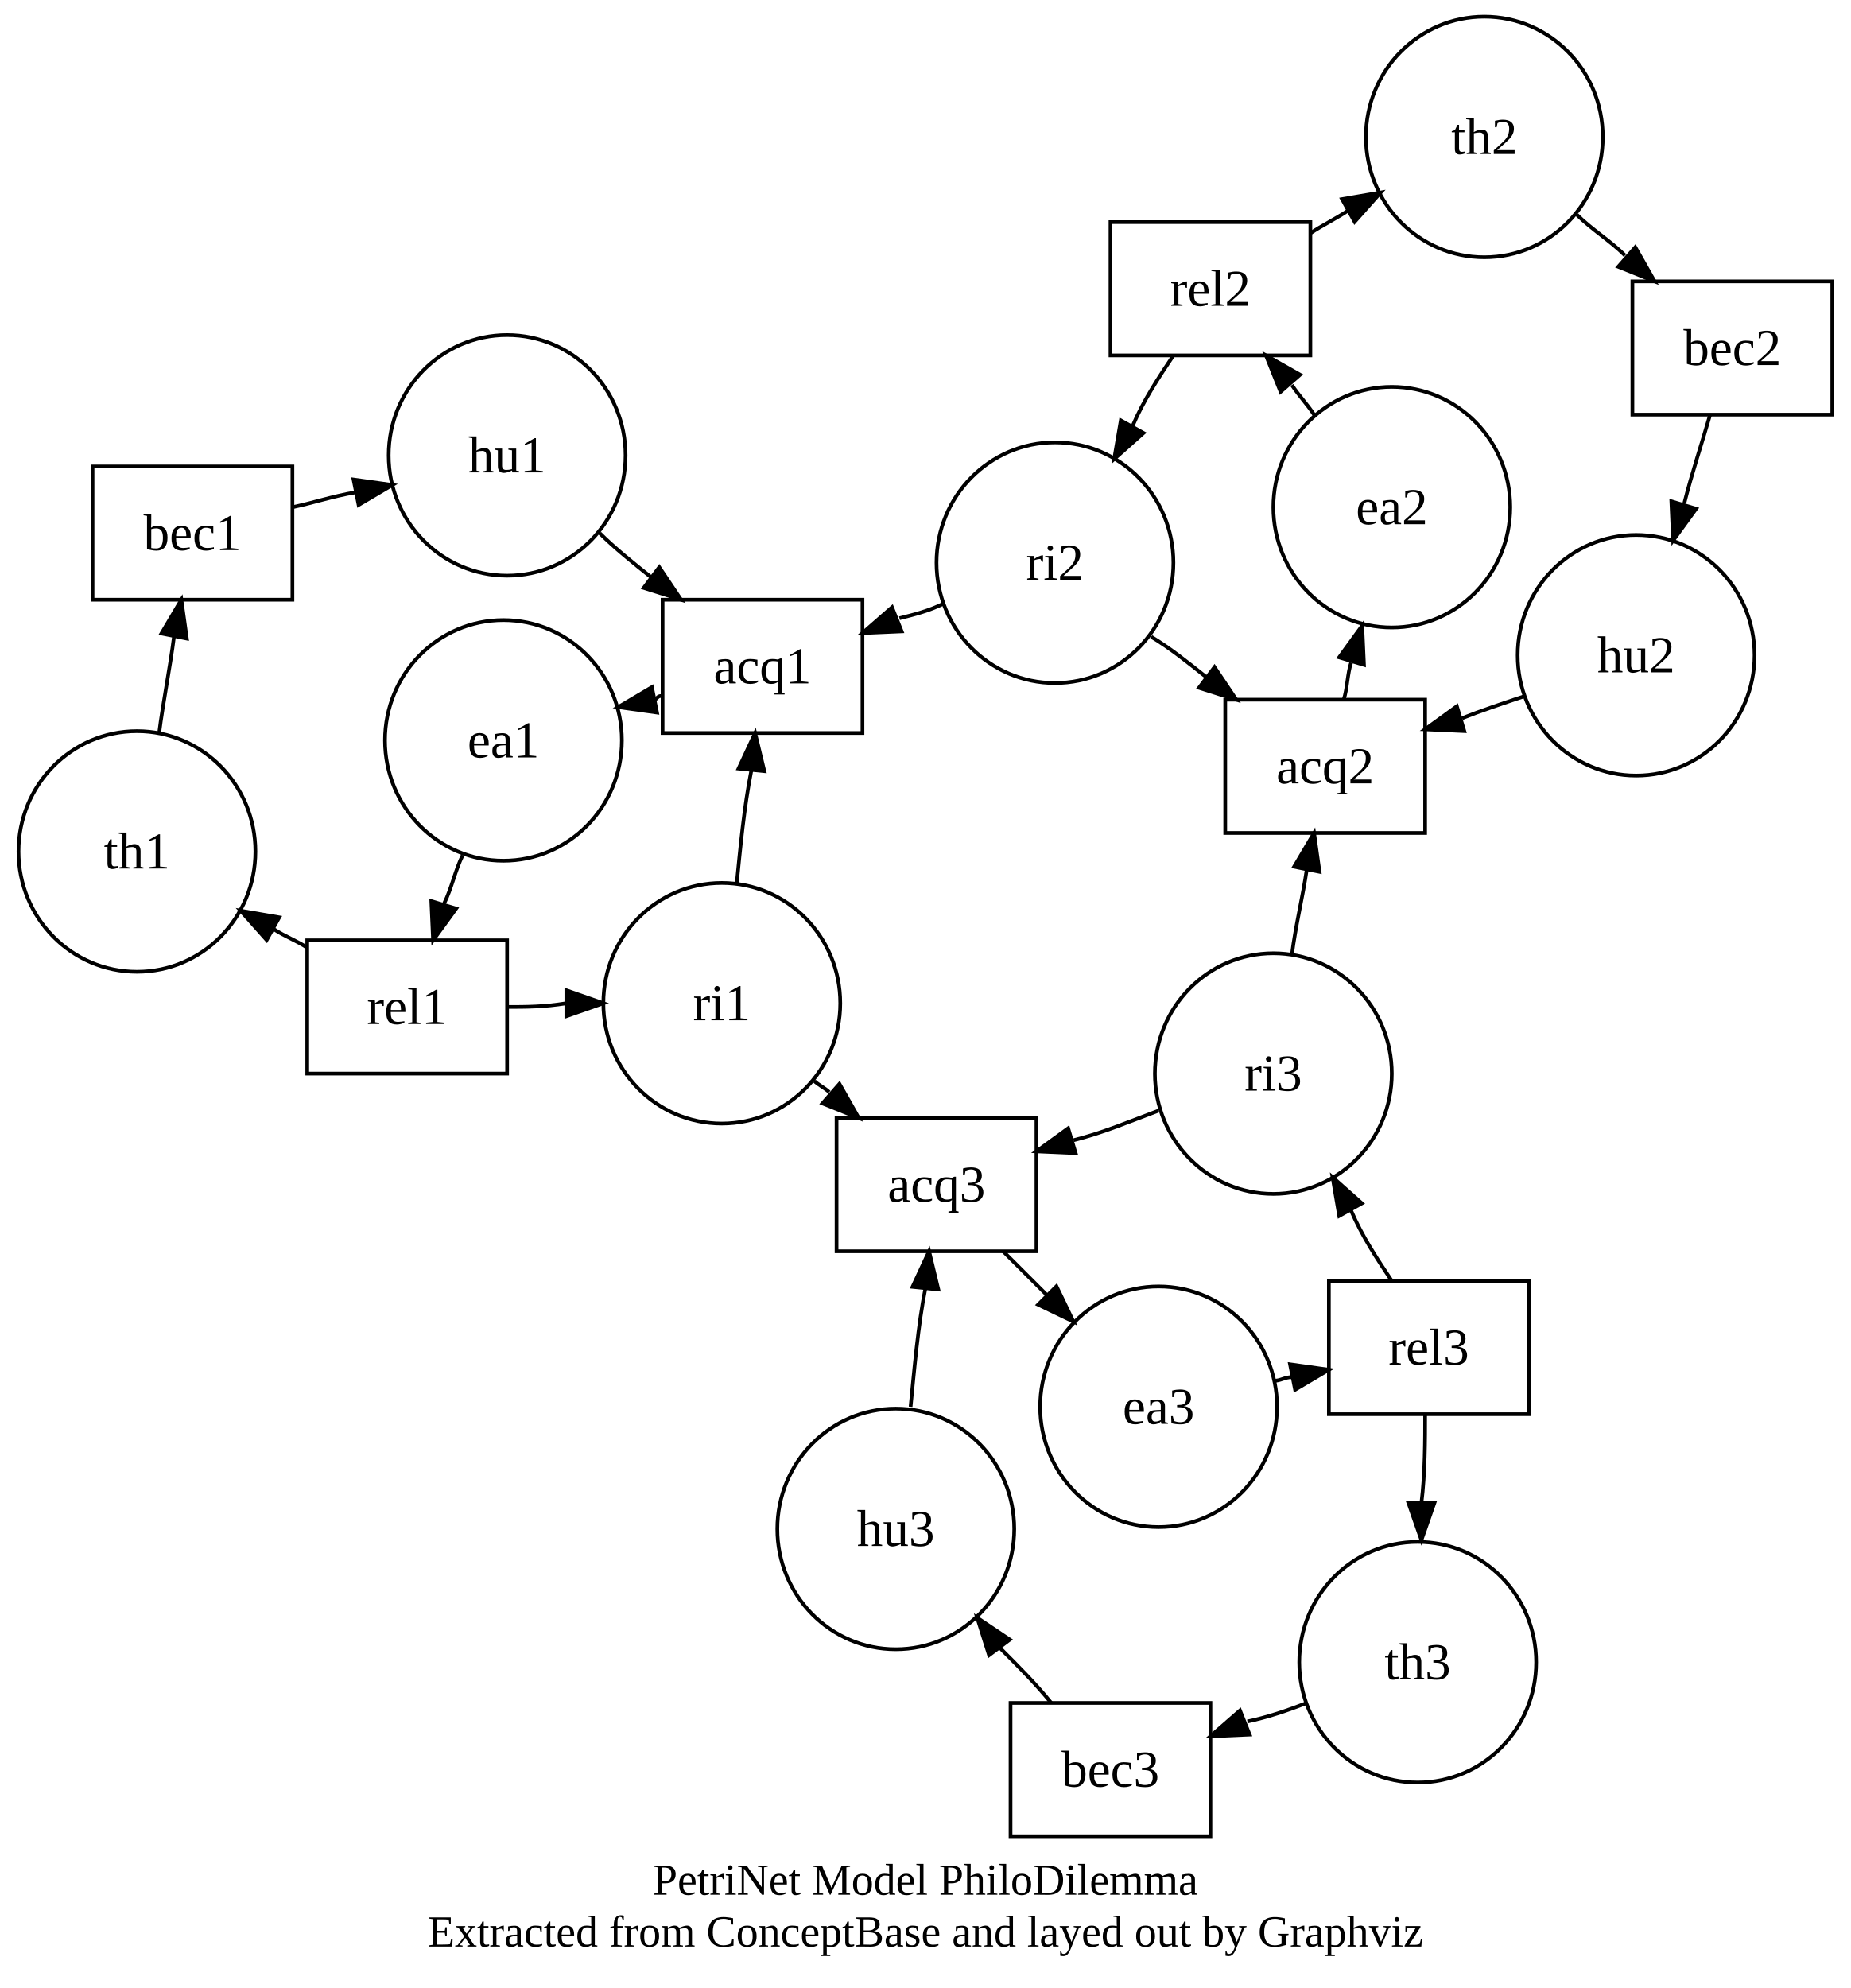
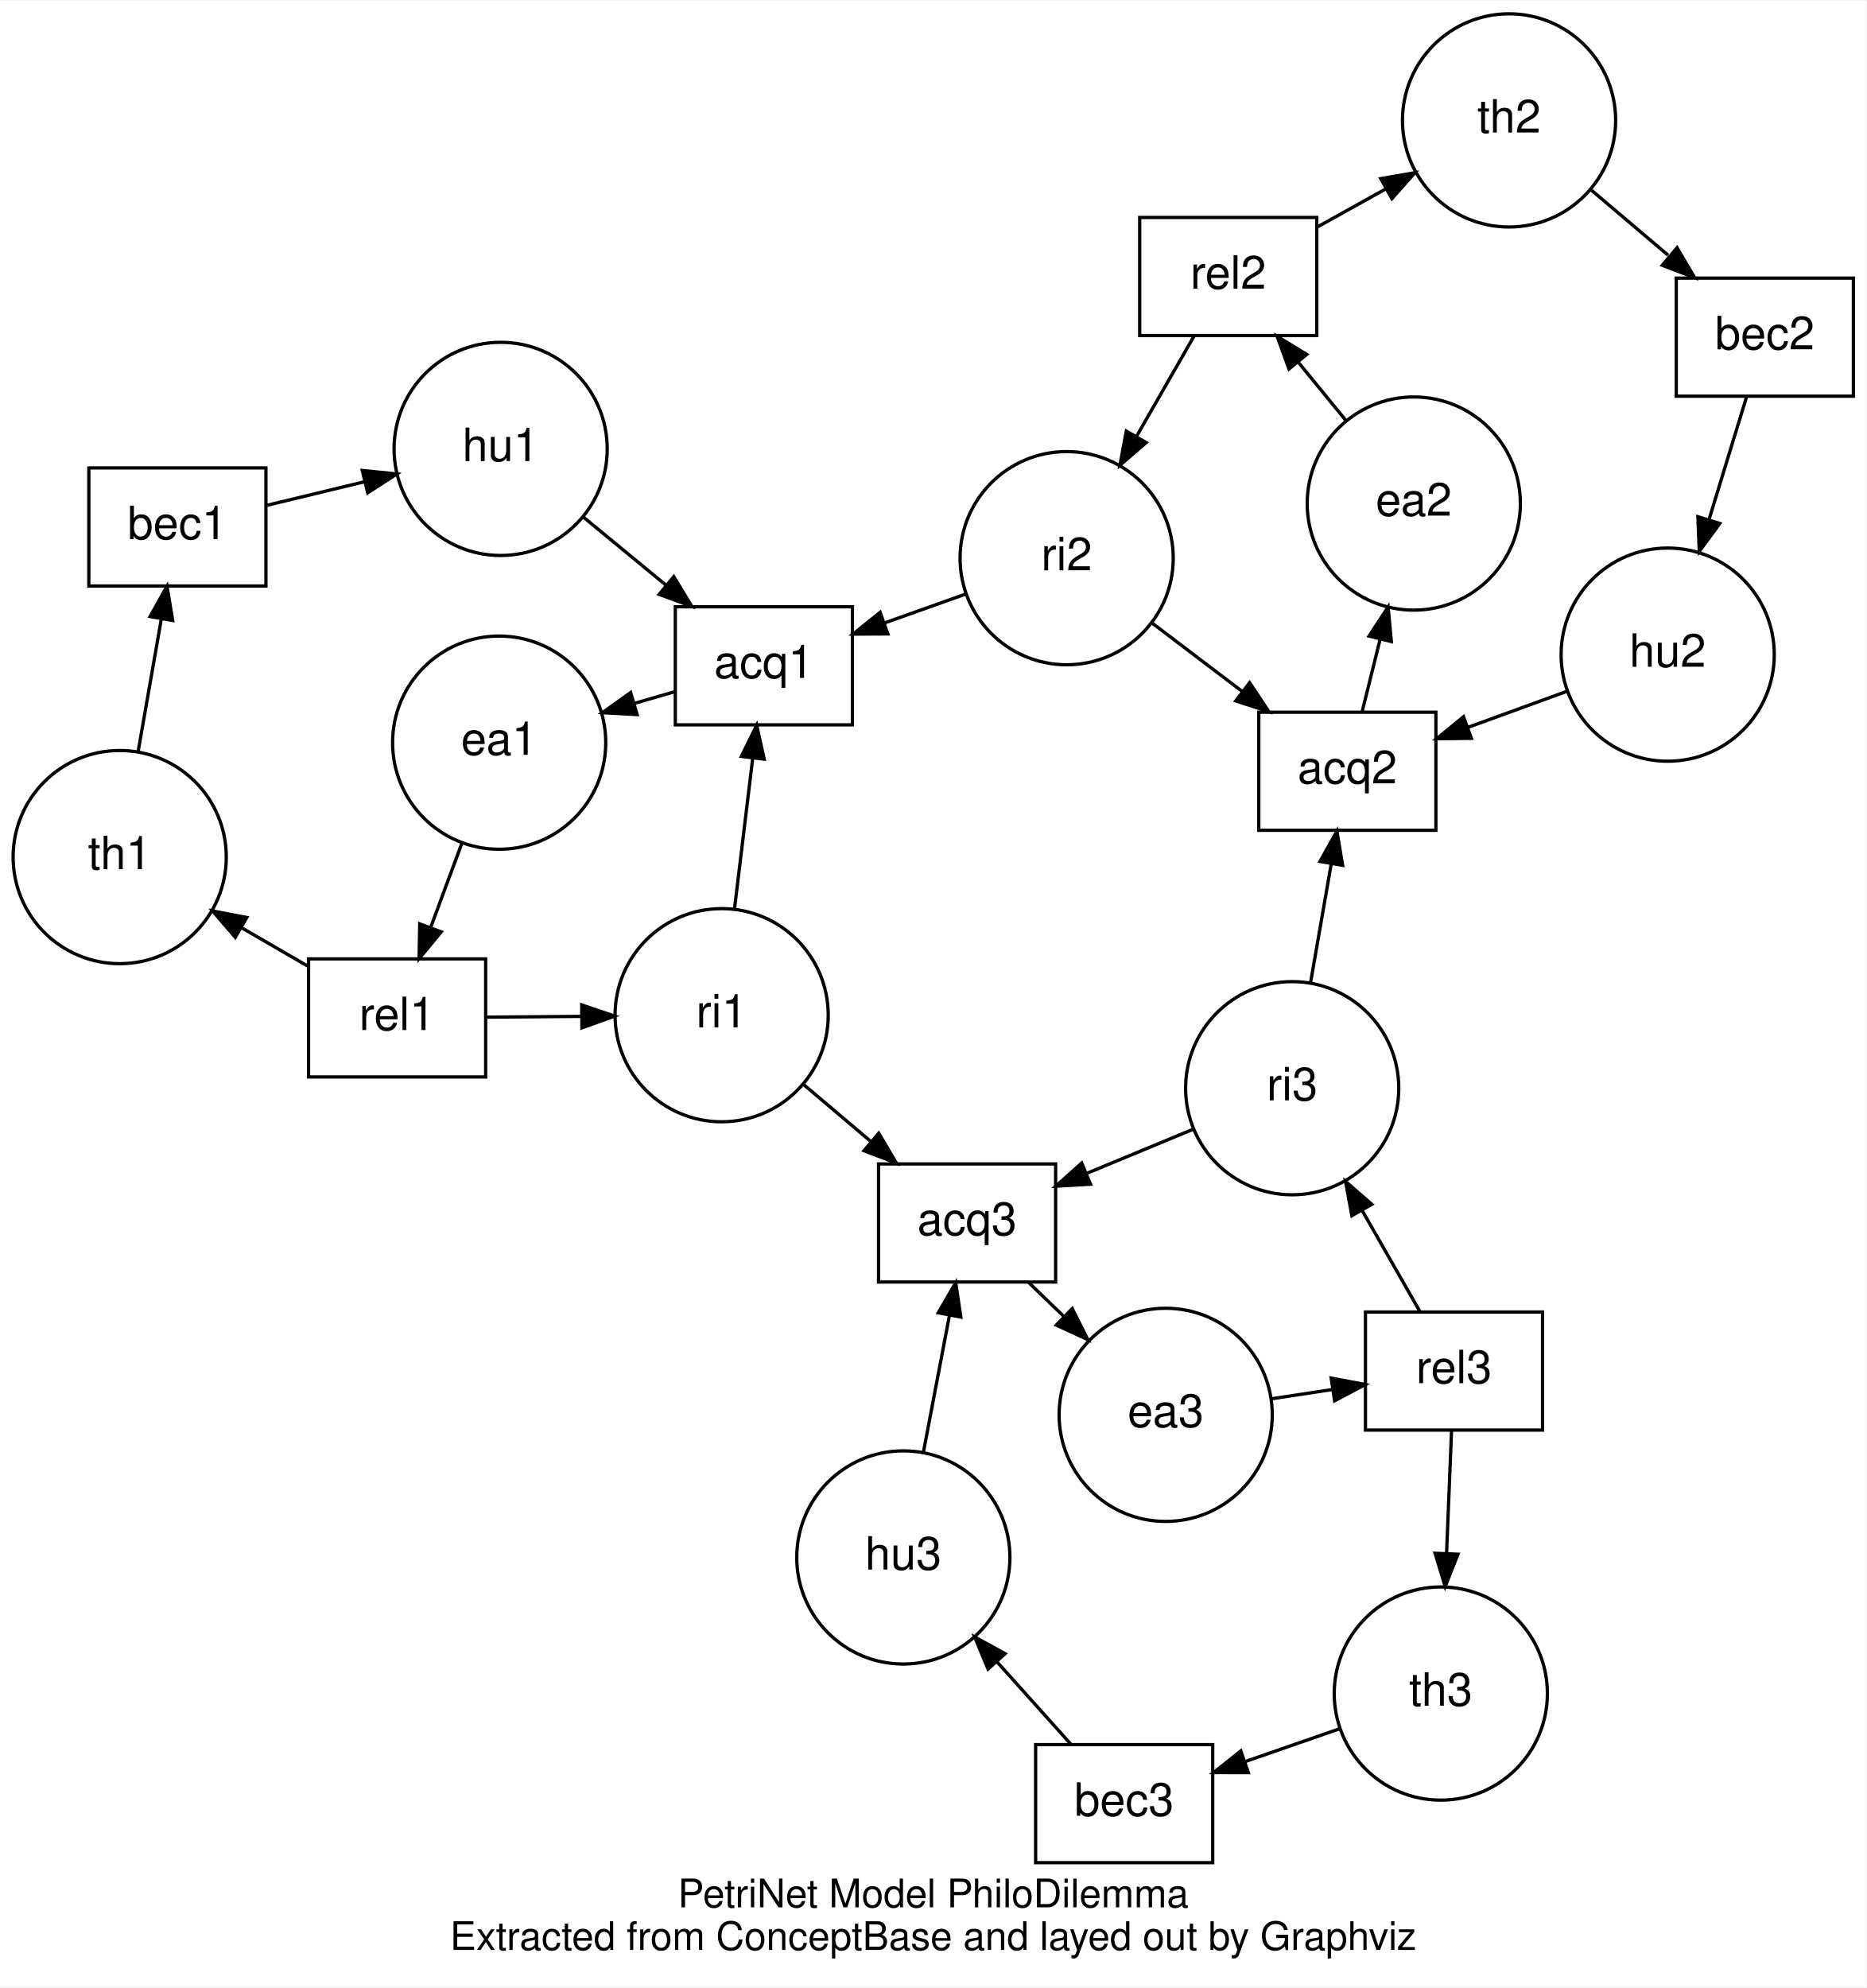
- <svg xmlns="http://www.w3.org/2000/svg" width="500pt" height="537pt" viewBox="0.00 0.00 500.00 537.00">
-   <g id="graph0" class="graph" transform="scale(1 1) rotate(0) translate(4 533)">
-     <polygon style="fill:white;stroke:white;" points="-4,4 -4,-533 496,-533 496,4 -4,4" />
-     <text text-anchor="middle" x="246" y="-21.2" style="font-family:Times New Roman;font-size:12.00;">PetriNet Model PhiloDilemma</text>
-     <text text-anchor="middle" x="246" y="-7.2" style="font-family:Times New Roman;font-size:12.00;">Extracted from ConceptBase and layed out by Graphviz </text>
+ <svg xmlns="http://www.w3.org/2000/svg" width="569pt" height="606pt" viewBox="0.00 0.00 569.14 605.73">
+   <g id="graph0" class="graph" transform="scale(1 1) rotate(0) translate(4 601.73)">
+     <polygon fill="white" stroke="transparent" points="-4,4 -4,-601.73 565.14,-601.73 565.14,4 -4,4" />
+     <text text-anchor="middle" x="280.57" y="-20.4" font-family="Helvetica,Arial,sans-serif" font-size="12.00">PetriNet Model PhiloDilemma</text>
+     <text text-anchor="middle" x="280.57" y="-7.4" font-family="Helvetica,Arial,sans-serif" font-size="12.00">Extracted from ConceptBase and layed out by Graphviz </text>
    <g id="node1" class="node">
-       <polygon style="fill:none;stroke:black;" points="323,-73 269,-73 269,-37 323,-37 323,-73" />
-       <text text-anchor="middle" x="296" y="-50.4" style="font-family:Times New Roman;font-size:14.00;">bec3</text>
+       <polygon fill="none" stroke="black" points="365.79,-70 311.79,-70 311.79,-34 365.79,-34 365.79,-70" />
+       <text text-anchor="middle" x="338.79" y="-48.3" font-family="Helvetica,Arial,sans-serif" font-size="14.00">bec3</text>
    </g>
    <g id="node10" class="node">
-       <ellipse style="fill:none;stroke:black;" cx="238" cy="-120" rx="32" ry="32.5" />
-       <text text-anchor="middle" x="238" y="-115.4" style="font-family:Times New Roman;font-size:14.00;">hu3</text>
+       <ellipse fill="none" stroke="black" cx="271.45" cy="-127.07" rx="32.5" ry="32.5" />
+       <text text-anchor="middle" x="271.45" y="-123.37" font-family="Helvetica,Arial,sans-serif" font-size="14.00">hu3</text>
+     </g>
+     <g id="edge4" class="edge">
+       <path fill="none" stroke="black" d="M322.49,-70.17C315.76,-77.68 307.75,-86.61 300.09,-95.15" />
+       <polygon fill="black" stroke="black" points="297.28,-93.04 293.2,-102.83 302.49,-97.72 297.28,-93.04" />
+     </g>
+     <g id="node2" class="node">
+       <polygon fill="none" stroke="black" points="466.36,-201.9 412.36,-201.9 412.36,-165.9 466.36,-165.9 466.36,-201.9" />
+       <text text-anchor="middle" x="439.36" y="-180.2" font-family="Helvetica,Arial,sans-serif" font-size="14.00">rel3</text>
+     </g>
+     <g id="node11" class="node">
+       <ellipse fill="none" stroke="black" cx="435.34" cy="-85.57" rx="32.5" ry="32.5" />
+       <text text-anchor="middle" x="435.34" y="-81.87" font-family="Helvetica,Arial,sans-serif" font-size="14.00">th3</text>
+     </g>
+     <g id="edge6" class="edge">
+       <path fill="none" stroke="black" d="M438.62,-165.87C438.19,-155.37 437.63,-141.65 437.1,-128.53" />
+       <polygon fill="black" stroke="black" points="440.58,-128.06 436.67,-118.21 433.59,-128.34 440.58,-128.06" />
+     </g>
+     <g id="node12" class="node">
+       <ellipse fill="none" stroke="black" cx="390.02" cy="-270.14" rx="32.5" ry="32.5" />
+       <text text-anchor="middle" x="390.02" y="-266.44" font-family="Helvetica,Arial,sans-serif" font-size="14.00">ri3</text>
+     </g>
+     <g id="edge7" class="edge">
+       <path fill="none" stroke="black" d="M428.89,-202.19C423.77,-211.15 417.4,-222.29 411.31,-232.93" />
+       <polygon fill="black" stroke="black" points="408.22,-231.28 406.29,-241.7 414.3,-234.75 408.22,-231.28" />
+     </g>
+     <g id="node3" class="node">
+       <polygon fill="none" stroke="black" points="561.14,-517.14 507.14,-517.14 507.14,-481.14 561.14,-481.14 561.14,-517.14" />
+       <text text-anchor="middle" x="534.14" y="-495.44" font-family="Helvetica,Arial,sans-serif" font-size="14.00">bec2</text>
+     </g>
+     <g id="node14" class="node">
+       <ellipse fill="none" stroke="black" cx="504.52" cy="-402.34" rx="32.5" ry="32.5" />
+       <text text-anchor="middle" x="504.52" y="-398.64" font-family="Helvetica,Arial,sans-serif" font-size="14.00">hu2</text>
+     </g>
+     <g id="edge13" class="edge">
+       <path fill="none" stroke="black" d="M528.57,-480.93C525.34,-470.37 521.13,-456.62 517.14,-443.57" />
+       <polygon fill="black" stroke="black" points="520.42,-442.34 514.15,-433.8 513.73,-444.39 520.42,-442.34" />
+     </g>
+     <g id="node4" class="node">
+       <polygon fill="none" stroke="black" points="397.52,-535.63 343.52,-535.63 343.52,-499.63 397.52,-499.63 397.52,-535.63" />
+       <text text-anchor="middle" x="370.52" y="-513.93" font-family="Helvetica,Arial,sans-serif" font-size="14.00">rel2</text>
+     </g>
+     <g id="node15" class="node">
+       <ellipse fill="none" stroke="black" cx="456.15" cy="-565.23" rx="32.5" ry="32.5" />
+       <text text-anchor="middle" x="456.15" y="-561.53" font-family="Helvetica,Arial,sans-serif" font-size="14.00">th2</text>
+     </g>
+     <g id="edge15" class="edge">
+       <path fill="none" stroke="black" d="M397.61,-532.69C404.3,-536.41 411.57,-540.45 418.65,-544.39" />
+       <polygon fill="black" stroke="black" points="417.02,-547.48 427.46,-549.28 420.42,-541.37 417.02,-547.48" />
+     </g>
+     <g id="node16" class="node">
+       <ellipse fill="none" stroke="black" cx="321.25" cy="-431.75" rx="32.5" ry="32.5" />
+       <text text-anchor="middle" x="321.25" y="-428.05" font-family="Helvetica,Arial,sans-serif" font-size="14.00">ri2</text>
+     </g>
+     <g id="edge16" class="edge">
+       <path fill="none" stroke="black" d="M360.07,-499.42C354.95,-490.49 348.59,-479.41 342.51,-468.81" />
+       <polygon fill="black" stroke="black" points="345.51,-467.01 337.5,-460.08 339.44,-470.5 345.51,-467.01" />
+     </g>
+     <g id="node5" class="node">
+       <polygon fill="none" stroke="black" points="433.84,-384.78 379.84,-384.78 379.84,-348.78 433.84,-348.78 433.84,-384.78" />
+       <text text-anchor="middle" x="406.84" y="-363.08" font-family="Helvetica,Arial,sans-serif" font-size="14.00">acq2</text>
+     </g>
+     <g id="node17" class="node">
+       <ellipse fill="none" stroke="black" cx="427.1" cy="-448.41" rx="32.5" ry="32.5" />
+       <text text-anchor="middle" x="427.1" y="-444.71" font-family="Helvetica,Arial,sans-serif" font-size="14.00">ea2</text>
+     </g>
+     <g id="edge18" class="edge">
+       <path fill="none" stroke="black" d="M411.34,-384.9C412.98,-391.5 414.9,-399.27 416.84,-407.07" />
+       <polygon fill="black" stroke="black" points="413.46,-408 419.27,-416.87 420.26,-406.32 413.46,-408" />
+     </g>
+     <g id="node6" class="node">
+       <polygon fill="none" stroke="black" points="317.89,-247.05 263.89,-247.05 263.89,-211.05 317.89,-211.05 317.89,-247.05" />
+       <text text-anchor="middle" x="290.89" y="-225.35" font-family="Helvetica,Arial,sans-serif" font-size="14.00">acq3</text>
+     </g>
+     <g id="node13" class="node">
+       <ellipse fill="none" stroke="black" cx="351.45" cy="-170.55" rx="32.5" ry="32.5" />
+       <text text-anchor="middle" x="351.45" y="-166.85" font-family="Helvetica,Arial,sans-serif" font-size="14.00">ea3</text>
+     </g>
+     <g id="edge9" class="edge">
+       <path fill="none" stroke="black" d="M309.72,-210.86C313.1,-207.59 316.7,-204.11 320.32,-200.61" />
+       <polygon fill="black" stroke="black" points="322.95,-202.94 327.71,-193.48 318.09,-197.91 322.95,-202.94" />
+     </g>
+     <g id="node7" class="node">
+       <polygon fill="none" stroke="black" points="77.09,-459.27 23.09,-459.27 23.09,-423.27 77.09,-423.27 77.09,-459.27" />
+       <text text-anchor="middle" x="50.09" y="-437.57" font-family="Helvetica,Arial,sans-serif" font-size="14.00">bec1</text>
+     </g>
+     <g id="node18" class="node">
+       <ellipse fill="none" stroke="black" cx="148.66" cy="-465.07" rx="32.5" ry="32.5" />
+       <text text-anchor="middle" x="148.66" y="-461.37" font-family="Helvetica,Arial,sans-serif" font-size="14.00">hu1</text>
+     </g>
+     <g id="edge22" class="edge">
+       <path fill="none" stroke="black" d="M77.28,-447.84C86.51,-450.06 97.05,-452.61 107.14,-455.05" />
+       <polygon fill="black" stroke="black" points="106.47,-458.49 117.02,-457.43 108.12,-451.68 106.47,-458.49" />
+     </g>
+     <g id="node8" class="node">
+       <polygon fill="none" stroke="black" points="144.09,-309.57 90.09,-309.57 90.09,-273.57 144.09,-273.57 144.09,-309.57" />
+       <text text-anchor="middle" x="117.09" y="-287.87" font-family="Helvetica,Arial,sans-serif" font-size="14.00">rel1</text>
+     </g>
+     <g id="node19" class="node">
+       <ellipse fill="none" stroke="black" cx="32.5" cy="-340.61" rx="32.5" ry="32.5" />
+       <text text-anchor="middle" x="32.5" y="-336.91" font-family="Helvetica,Arial,sans-serif" font-size="14.00">th1</text>
+     </g>
+     <g id="edge24" class="edge">
+       <path fill="none" stroke="black" d="M89.86,-307.36C83.48,-311.05 76.58,-315.05 69.85,-318.96" />
+       <polygon fill="black" stroke="black" points="67.74,-316.14 60.84,-324.18 71.25,-322.19 67.74,-316.14" />
+     </g>
+     <g id="node20" class="node">
+       <ellipse fill="none" stroke="black" cx="216.05" cy="-292.4" rx="32.5" ry="32.5" />
+       <text text-anchor="middle" x="216.05" y="-288.7" font-family="Helvetica,Arial,sans-serif" font-size="14.00">ri1</text>
+     </g>
+     <g id="edge25" class="edge">
+       <path fill="none" stroke="black" d="M144.13,-291.8C153.14,-291.87 163.4,-291.96 173.3,-292.04" />
+       <polygon fill="black" stroke="black" points="173.38,-295.54 183.41,-292.13 173.44,-288.54 173.38,-295.54" />
+     </g>
+     <g id="node9" class="node">
+       <polygon fill="none" stroke="black" points="255.92,-416.93 201.92,-416.93 201.92,-380.93 255.92,-380.93 255.92,-416.93" />
+       <text text-anchor="middle" x="228.92" y="-395.23" font-family="Helvetica,Arial,sans-serif" font-size="14.00">acq1</text>
+     </g>
+     <g id="node21" class="node">
+       <ellipse fill="none" stroke="black" cx="148.21" cy="-375.5" rx="32.5" ry="32.5" />
+       <text text-anchor="middle" x="148.21" y="-371.8" font-family="Helvetica,Arial,sans-serif" font-size="14.00">ea1</text>
+     </g>
+     <g id="edge27" class="edge">
+       <path fill="none" stroke="black" d="M201.6,-391C197.64,-389.85 193.49,-388.64 189.33,-387.44" />
+       <polygon fill="black" stroke="black" points="190.27,-384.06 179.69,-384.64 188.31,-390.79 190.27,-384.06" />
+     </g>
+     <g id="edge3" class="edge">
+       <path fill="none" stroke="black" d="M277.55,-159.06C280.09,-172.39 283.01,-187.73 285.47,-200.65" />
+       <polygon fill="black" stroke="black" points="282.11,-201.67 287.42,-210.84 288.98,-200.36 282.11,-201.67" />
+     </g>
+     <g id="edge5" class="edge">
+       <path fill="none" stroke="black" d="M404.53,-74.85C395.35,-71.66 385.21,-68.14 375.69,-64.83" />
+       <polygon fill="black" stroke="black" points="376.65,-61.46 366.06,-61.48 374.35,-68.07 376.65,-61.46" />
+     </g>
+     <g id="edge1" class="edge">
+       <path fill="none" stroke="black" d="M395.62,-302.32C397.65,-313.97 399.92,-327.04 401.89,-338.34" />
+       <polygon fill="black" stroke="black" points="398.5,-339.29 403.67,-348.54 405.4,-338.09 398.5,-339.29" />
+     </g>
+     <g id="edge2" class="edge">
+       <path fill="none" stroke="black" d="M359.74,-257.59C349.54,-253.36 338.04,-248.6 327.41,-244.19" />
+       <polygon fill="black" stroke="black" points="328.53,-240.87 317.95,-240.27 325.85,-247.33 328.53,-240.87" />
    </g>
    <g id="edge8" class="edge">
-       <path style="fill:none;stroke:black;" d="M280,-73C276,-78 271,-83 266,-88" />
-       <polygon style="fill:black;stroke:black;" points="263.2,-85.9 260,-96 268.8,-90.1 263.2,-85.9" />
-     </g>
-     <g id="node2" class="node">
-       <polygon style="fill:none;stroke:black;" points="409,-187 355,-187 355,-151 409,-151 409,-187" />
-       <text text-anchor="middle" x="382" y="-164.4" style="font-family:Times New Roman;font-size:14.00;">rel3</text>
-     </g>
-     <g id="node11" class="node">
-       <ellipse style="fill:none;stroke:black;" cx="379" cy="-84" rx="32" ry="32.5" />
-       <text text-anchor="middle" x="379" y="-79.4" style="font-family:Times New Roman;font-size:14.00;">th3</text>
+       <path fill="none" stroke="black" d="M383.69,-175.44C389.71,-176.36 396.06,-177.32 402.22,-178.26" />
+       <polygon fill="black" stroke="black" points="401.91,-181.75 412.33,-179.8 402.96,-174.83 401.91,-181.75" />
    </g>
    <g id="edge12" class="edge">
-       <path style="fill:none;stroke:black;" d="M381,-151C381,-144 381,-135 380,-127" />
-       <polygon style="fill:black;stroke:black;" points="383.5,-127 380,-117 376.5,-127 383.5,-127" />
-     </g>
-     <g id="node12" class="node">
-       <ellipse style="fill:none;stroke:black;" cx="340" cy="-243" rx="32" ry="32.5" />
-       <text text-anchor="middle" x="340" y="-238.4" style="font-family:Times New Roman;font-size:14.00;">ri3</text>
+       <path fill="none" stroke="black" d="M473.88,-391.19C464.32,-387.71 453.66,-383.83 443.71,-380.2" />
+       <polygon fill="black" stroke="black" points="444.66,-376.82 434.06,-376.69 442.26,-383.4 444.66,-376.82" />
    </g>
    <g id="edge14" class="edge">
-       <path style="fill:none;stroke:black;" d="M372,-187C368,-193 364,-199 361,-206" />
-       <polygon style="fill:black;stroke:black;" points="357.797,-204.559 356,-215 363.916,-207.958 357.797,-204.559" />
+       <path fill="none" stroke="black" d="M481.25,-543.96C488.71,-537.64 496.95,-530.66 504.65,-524.13" />
+       <polygon fill="black" stroke="black" points="507.38,-526.4 512.75,-517.27 502.86,-521.06 507.38,-526.4" />
    </g>
-     <g id="node3" class="node">
-       <polygon style="fill:none;stroke:black;" points="491,-457 437,-457 437,-421 491,-421 491,-457" />
-       <text text-anchor="middle" x="464" y="-434.4" style="font-family:Times New Roman;font-size:14.00;">bec2</text>
+     <g id="edge11" class="edge">
+       <path fill="none" stroke="black" d="M347.39,-411.91C356.05,-405.33 365.79,-397.95 374.83,-391.08" />
+       <polygon fill="black" stroke="black" points="377.05,-393.79 382.9,-384.96 372.81,-388.22 377.05,-393.79" />
    </g>
-     <g id="node14" class="node">
-       <ellipse style="fill:none;stroke:black;" cx="438" cy="-356" rx="32" ry="32.5" />
-       <text text-anchor="middle" x="438" y="-351.4" style="font-family:Times New Roman;font-size:14.00;">hu2</text>
+     <g id="edge10" class="edge">
+       <path fill="none" stroke="black" d="M290.51,-420.82C282.51,-417.98 273.82,-414.89 265.56,-411.95" />
+       <polygon fill="black" stroke="black" points="266.72,-408.65 256.12,-408.6 264.37,-415.25 266.72,-408.65" />
+     </g>
+     <g id="edge17" class="edge">
+       <path fill="none" stroke="black" d="M406.35,-473.79C401.69,-479.5 396.73,-485.56 392.04,-491.3" />
+       <polygon fill="black" stroke="black" points="389.04,-489.44 385.42,-499.4 394.46,-493.87 389.04,-489.44" />
+     </g>
+     <g id="edge21" class="edge">
+       <path fill="none" stroke="black" d="M174.05,-444.14C181.98,-437.62 190.79,-430.35 198.99,-423.59" />
+       <polygon fill="black" stroke="black" points="201.45,-426.11 206.94,-417.05 197,-420.71 201.45,-426.11" />
+     </g>
+     <g id="edge23" class="edge">
+       <path fill="none" stroke="black" d="M38.11,-372.74C40.39,-385.77 43,-400.69 45.2,-413.27" />
+       <polygon fill="black" stroke="black" points="41.76,-413.95 46.93,-423.2 48.66,-412.75 41.76,-413.95" />
+     </g>
+     <g id="edge19" class="edge">
+       <path fill="none" stroke="black" d="M240.97,-271.31C247.57,-265.72 254.76,-259.63 261.57,-253.87" />
+       <polygon fill="black" stroke="black" points="263.96,-256.43 269.34,-247.3 259.44,-251.09 263.96,-256.43" />
+     </g>
+     <g id="edge20" class="edge">
+       <path fill="none" stroke="black" d="M219.98,-324.94C221.75,-339.57 223.82,-356.67 225.52,-370.74" />
+       <polygon fill="black" stroke="black" points="222.06,-371.31 226.74,-380.82 229.01,-370.47 222.06,-371.31" />
    </g>
    <g id="edge26" class="edge">
-       <path style="fill:none;stroke:black;" d="M458,-421C456,-414 453,-405 451,-397" />
-       <polygon style="fill:black;stroke:black;" points="454.226,-395.573 448,-387 447.521,-397.584 454.226,-395.573" />
-     </g>
-     <g id="node4" class="node">
-       <polygon style="fill:none;stroke:black;" points="350,-473 296,-473 296,-437 350,-437 350,-473" />
-       <text text-anchor="middle" x="323" y="-450.4" style="font-family:Times New Roman;font-size:14.00;">rel2</text>
-     </g>
-     <g id="node15" class="node">
-       <ellipse style="fill:none;stroke:black;" cx="397" cy="-496" rx="32" ry="32.5" />
-       <text text-anchor="middle" x="397" y="-491.4" style="font-family:Times New Roman;font-size:14.00;">th2</text>
-     </g>
-     <g id="edge30" class="edge">
-       <path style="fill:none;stroke:black;" d="M350,-470C353,-472 357,-474 360,-476" />
-       <polygon style="fill:black;stroke:black;" points="358.559,-479.203 369,-481 361.958,-473.084 358.559,-479.203" />
-     </g>
-     <g id="node16" class="node">
-       <ellipse style="fill:none;stroke:black;" cx="281" cy="-381" rx="32" ry="32.5" />
-       <text text-anchor="middle" x="281" y="-376.4" style="font-family:Times New Roman;font-size:14.00;">ri2</text>
-     </g>
-     <g id="edge32" class="edge">
-       <path style="fill:none;stroke:black;" d="M313,-437C309,-431 305,-425 302,-418" />
-       <polygon style="fill:black;stroke:black;" points="304.916,-416.042 297,-409 298.797,-419.441 304.916,-416.042" />
-     </g>
-     <g id="node5" class="node">
-       <polygon style="fill:none;stroke:black;" points="381,-344 327,-344 327,-308 381,-308 381,-344" />
-       <text text-anchor="middle" x="354" y="-321.4" style="font-family:Times New Roman;font-size:14.00;">acq2</text>
-     </g>
-     <g id="node17" class="node">
-       <ellipse style="fill:none;stroke:black;" cx="372" cy="-396" rx="32" ry="32.5" />
-       <text text-anchor="middle" x="372" y="-391.4" style="font-family:Times New Roman;font-size:14.00;">ea2</text>
-     </g>
-     <g id="edge36" class="edge">
-       <path style="fill:none;stroke:black;" d="M359,-344C360,-347 360,-351 361,-354" />
-       <polygon style="fill:black;stroke:black;" points="357.774,-355.427 364,-364 364.479,-353.416 357.774,-355.427" />
-     </g>
-     <g id="node6" class="node">
-       <polygon style="fill:none;stroke:black;" points="276,-231 222,-231 222,-195 276,-195 276,-231" />
-       <text text-anchor="middle" x="249" y="-208.4" style="font-family:Times New Roman;font-size:14.00;">acq3</text>
-     </g>
-     <g id="node13" class="node">
-       <ellipse style="fill:none;stroke:black;" cx="309" cy="-153" rx="32" ry="32.5" />
-       <text text-anchor="middle" x="309" y="-148.4" style="font-family:Times New Roman;font-size:14.00;">ea3</text>
-     </g>
-     <g id="edge18" class="edge">
-       <path style="fill:none;stroke:black;" d="M267,-195C271,-191 275,-187 279,-183" />
-       <polygon style="fill:black;stroke:black;" points="281.404,-185.546 286,-176 276.454,-180.596 281.404,-185.546" />
-     </g>
-     <g id="node7" class="node">
-       <polygon style="fill:none;stroke:black;" points="75,-407 21,-407 21,-371 75,-371 75,-407" />
-       <text text-anchor="middle" x="48" y="-384.4" style="font-family:Times New Roman;font-size:14.00;">bec1</text>
-     </g>
-     <g id="node18" class="node">
-       <ellipse style="fill:none;stroke:black;" cx="133" cy="-410" rx="32" ry="32.5" />
-       <text text-anchor="middle" x="133" y="-405.4" style="font-family:Times New Roman;font-size:14.00;">hu1</text>
-     </g>
-     <g id="edge44" class="edge">
-       <path style="fill:none;stroke:black;" d="M75,-396C80,-397 86,-399 92,-400" />
-       <polygon style="fill:black;stroke:black;" points="91.508,-403.471 102,-402 92.881,-396.607 91.508,-403.471" />
-     </g>
-     <g id="node8" class="node">
-       <polygon style="fill:none;stroke:black;" points="133,-279 79,-279 79,-243 133,-243 133,-279" />
-       <text text-anchor="middle" x="106" y="-256.4" style="font-family:Times New Roman;font-size:14.00;">rel1</text>
-     </g>
-     <g id="node19" class="node">
-       <ellipse style="fill:none;stroke:black;" cx="33" cy="-303" rx="32" ry="32.5" />
-       <text text-anchor="middle" x="33" y="-298.4" style="font-family:Times New Roman;font-size:14.00;">th1</text>
-     </g>
-     <g id="edge48" class="edge">
-       <path style="fill:none;stroke:black;" d="M79,-277C76,-279 73,-280 70,-282" />
-       <polygon style="fill:black;stroke:black;" points="68.042,-279.084 61,-287 71.441,-285.203 68.042,-279.084" />
-     </g>
-     <g id="node20" class="node">
-       <ellipse style="fill:none;stroke:black;" cx="191" cy="-262" rx="32" ry="32.5" />
-       <text text-anchor="middle" x="191" y="-257.4" style="font-family:Times New Roman;font-size:14.00;">ri1</text>
-     </g>
-     <g id="edge50" class="edge">
-       <path style="fill:none;stroke:black;" d="M133,-261C138,-261 143,-261 149,-262" />
-       <polygon style="fill:black;stroke:black;" points="149,-265.5 159,-262 149,-258.5 149,-265.5" />
-     </g>
-     <g id="node9" class="node">
-       <polygon style="fill:none;stroke:black;" points="229,-371 175,-371 175,-335 229,-335 229,-371" />
-       <text text-anchor="middle" x="202" y="-348.4" style="font-family:Times New Roman;font-size:14.00;">acq1</text>
-     </g>
-     <g id="node21" class="node">
-       <ellipse style="fill:none;stroke:black;" cx="132" cy="-333" rx="32" ry="32.5" />
-       <text text-anchor="middle" x="132" y="-328.4" style="font-family:Times New Roman;font-size:14.00;">ea1</text>
-     </g>
-     <g id="edge54" class="edge">
-       <path style="fill:none;stroke:black;" d="M175,-345C174,-345 174,-345 173,-344" />
-       <polygon style="fill:black;stroke:black;" points="173.492,-340.529 163,-342 172.119,-347.393 173.492,-340.529" />
-     </g>
-     <g id="edge6" class="edge">
-       <path style="fill:none;stroke:black;" d="M242,-153C243,-163 244,-175 246,-185" />
-       <polygon style="fill:black;stroke:black;" points="242.522,-185.398 247,-195 249.488,-184.701 242.522,-185.398" />
-     </g>
-     <g id="edge10" class="edge">
-       <path style="fill:none;stroke:black;" d="M349,-73C344,-71 338,-69 333,-68" />
-       <polygon style="fill:black;stroke:black;" points="333.585,-64.464 323,-64 330.985,-70.964 333.585,-64.464" />
-     </g>
-     <g id="edge2" class="edge">
-       <path style="fill:none;stroke:black;" d="M345,-275C346,-283 348,-291 349,-298" />
-       <polygon style="fill:black;stroke:black;" points="345.607,-298.881 351,-308 352.471,-297.508 345.607,-298.881" />
-     </g>
-     <g id="edge4" class="edge">
-       <path style="fill:none;stroke:black;" d="M309,-233C301,-230 294,-227 286,-225" />
-       <polygon style="fill:black;stroke:black;" points="286.584,-221.521 276,-222 284.573,-228.226 286.584,-221.521" />
-     </g>
-     <g id="edge16" class="edge">
-       <path style="fill:none;stroke:black;" d="M340,-160C342,-160 343,-161 345,-161" />
-       <polygon style="fill:black;stroke:black;" points="344.508,-164.471 355,-163 345.881,-157.607 344.508,-164.471" />
-     </g>
-     <g id="edge24" class="edge">
-       <path style="fill:none;stroke:black;" d="M408,-345C402,-343 396,-341 391,-339" />
-       <polygon style="fill:black;stroke:black;" points="391.584,-335.521 381,-336 389.573,-342.226 391.584,-335.521" />
-     </g>
-     <g id="edge28" class="edge">
-       <path style="fill:none;stroke:black;" d="M422,-475C426,-471 431,-468 435,-464" />
-       <polygon style="fill:black;stroke:black;" points="437.779,-466.219 443,-457 433.169,-460.951 437.779,-466.219" />
-     </g>
-     <g id="edge22" class="edge">
-       <path style="fill:none;stroke:black;" d="M307,-361C312,-358 317,-354 322,-350" />
-       <polygon style="fill:black;stroke:black;" points="324.1,-352.8 330,-344 319.9,-347.2 324.1,-352.8" />
-     </g>
-     <g id="edge20" class="edge">
-       <path style="fill:none;stroke:black;" d="M251,-370C247,-368 243,-367 239,-366" />
-       <polygon style="fill:black;stroke:black;" points="239.585,-362.464 229,-362 236.985,-368.964 239.585,-362.464" />
-     </g>
-     <g id="edge34" class="edge">
-       <path style="fill:none;stroke:black;" d="M351,-421C349,-424 347,-426 345,-429" />
-       <polygon style="fill:black;stroke:black;" points="341.951,-427.169 338,-437 347.219,-431.779 341.951,-427.169" />
-     </g>
-     <g id="edge42" class="edge">
-       <path style="fill:none;stroke:black;" d="M158,-389C162,-385 167,-381 172,-377" />
-       <polygon style="fill:black;stroke:black;" points="174.1,-379.8 180,-371 169.9,-374.2 174.1,-379.8" />
-     </g>
-     <g id="edge46" class="edge">
-       <path style="fill:none;stroke:black;" d="M39,-335C40,-343 42,-353 43,-361" />
-       <polygon style="fill:black;stroke:black;" points="39.607,-361.881 45,-371 46.471,-360.508 39.607,-361.881" />
-     </g>
-     <g id="edge38" class="edge">
-       <path style="fill:none;stroke:black;" d="M216,-241C217,-240 219,-239 220,-238" />
-       <polygon style="fill:black;stroke:black;" points="222.779,-240.219 228,-231 218.169,-234.951 222.779,-240.219" />
-     </g>
-     <g id="edge40" class="edge">
-       <path style="fill:none;stroke:black;" d="M195,-294C196,-304 197,-315 199,-325" />
-       <polygon style="fill:black;stroke:black;" points="195.522,-325.398 200,-335 202.488,-324.701 195.522,-325.398" />
-     </g>
-     <g id="edge52" class="edge">
-       <path style="fill:none;stroke:black;" d="M121,-302C119,-298 118,-293 116,-289" />
-       <polygon style="fill:black;stroke:black;" points="119.226,-287.573 113,-279 112.521,-289.584 119.226,-287.573" />
+       <path fill="none" stroke="black" d="M136.8,-344.73C133.69,-336.34 130.35,-327.32 127.31,-319.13" />
+       <polygon fill="black" stroke="black" points="130.55,-317.81 123.79,-309.65 123.99,-320.24 130.55,-317.81" />
    </g>
  </g>
</svg>
